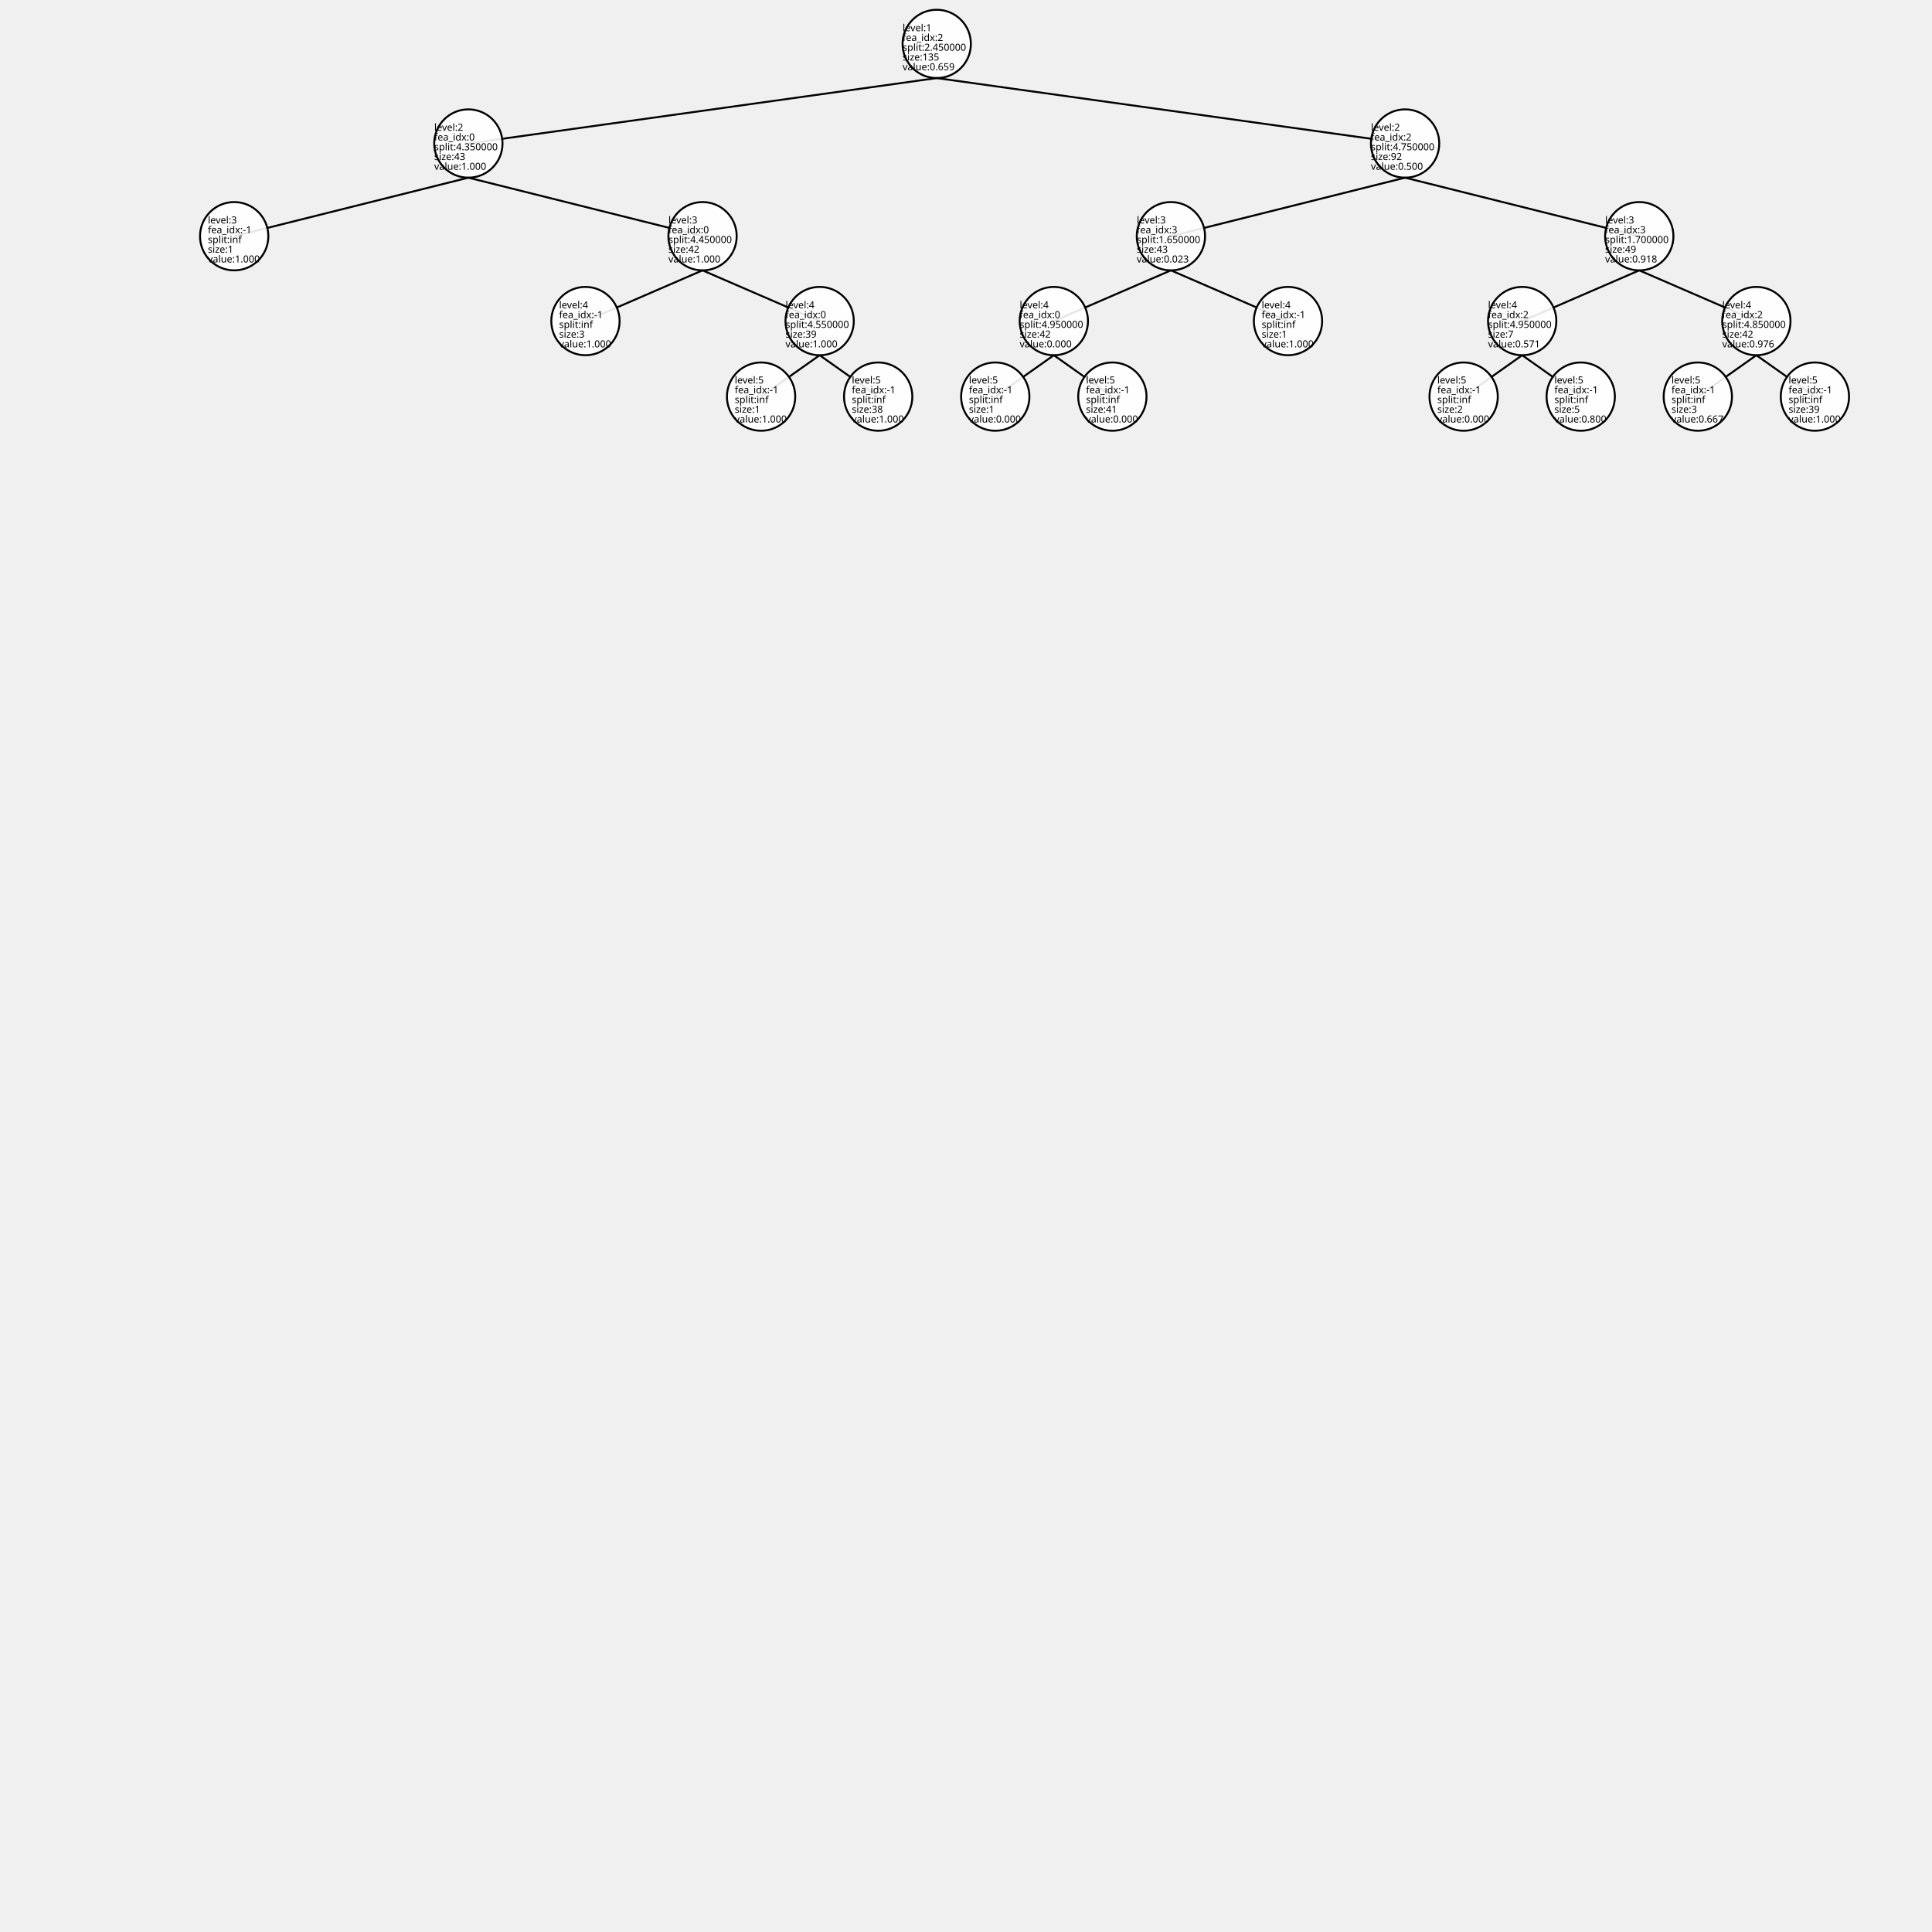
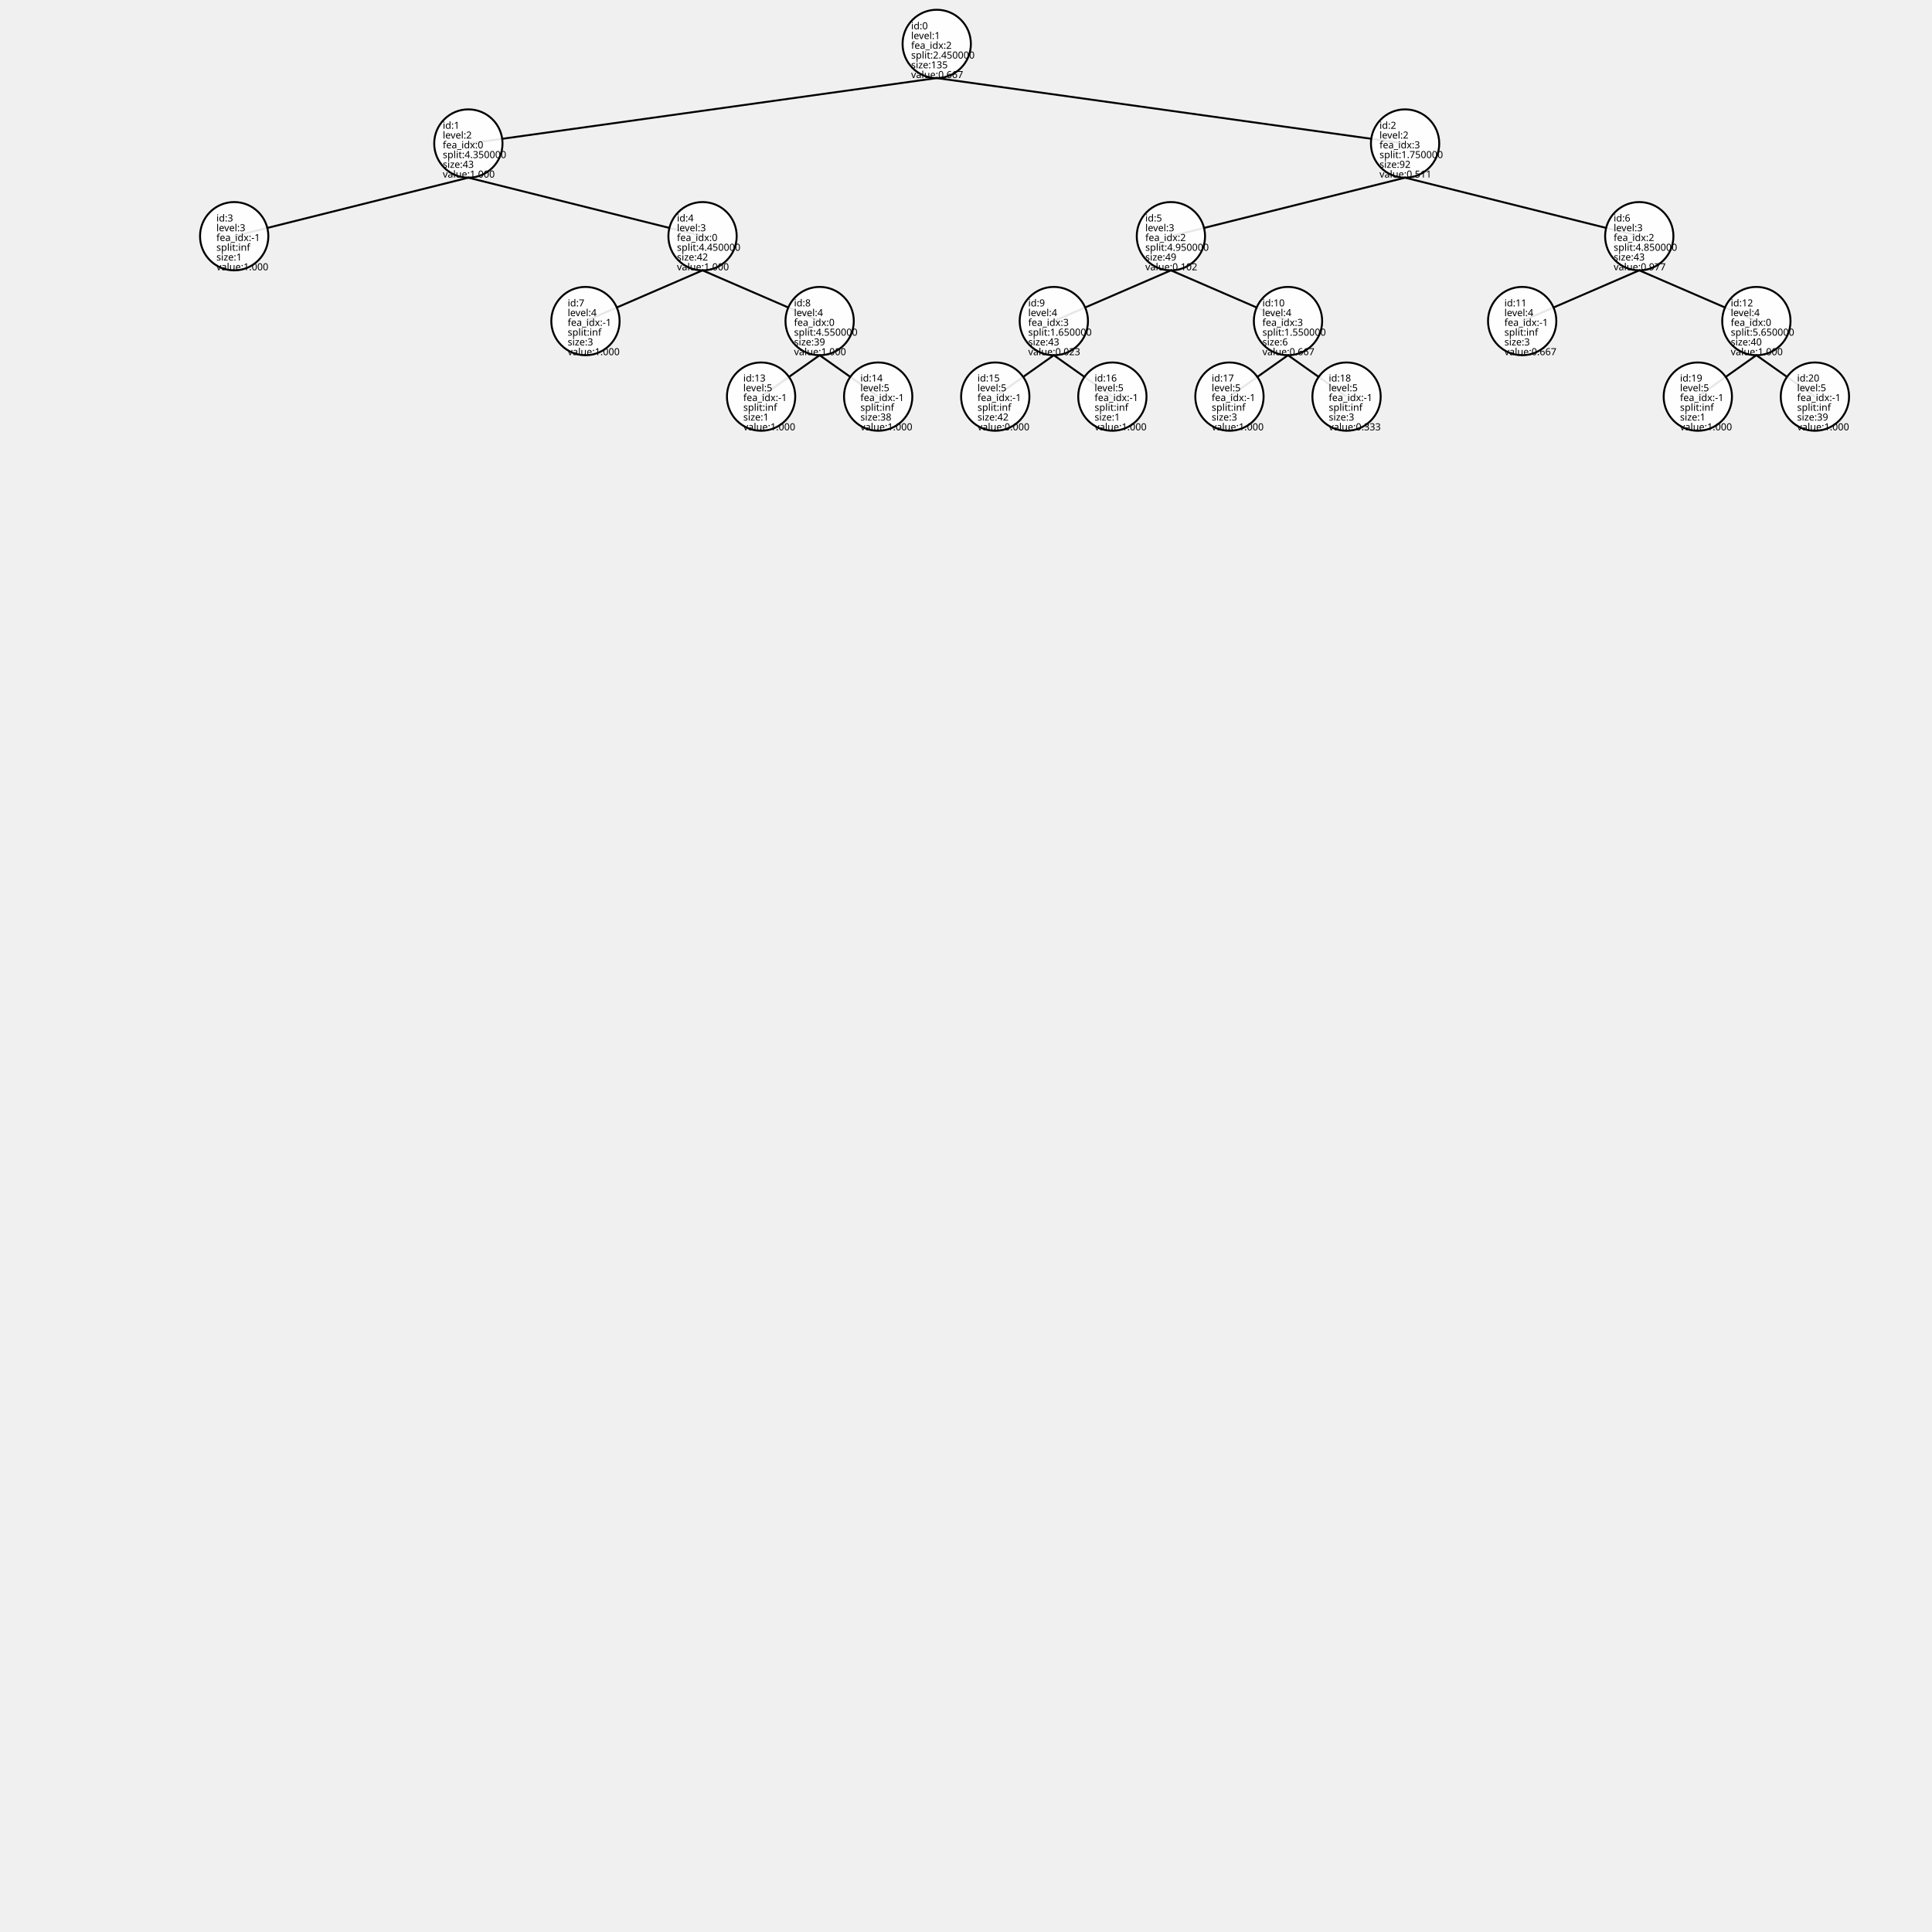
<svg xmlns="http://www.w3.org/2000/svg" width="1980" height="1980" version="1.1">
-   <circle style="stroke:black;stroke-width:2; fill:white; fill-opacity:0.9" stroke-opacity="1" fill-opacity="0.0" nodeinfo="level:1*fea_idx:2*split:2.45*size:135*value:0.659" cy="45" cx="960" r="35" class="info" />
-   <g id="testG">
-     <text font-size="10" nodeinfo="level:1*fea_idx:2*split:2.45*size:135*value:0.659" y="45" x="960" font-family="Verdana" class="target" fill="black">
-       <tspan x="925" lengthAdjust="spacing" y="32" textLenght="70"> level:1 </tspan>
-       <tspan x="925" lengthAdjust="spacing" textLenght="90" dy="10"> fea_idx:2 </tspan>
-       <tspan x="925" lengthAdjust="spacing" textLenght="140" dy="10"> split:2.450000 </tspan>
-       <tspan x="925" lengthAdjust="spacing" textLenght="80" dy="10"> size:135 </tspan>
-       <tspan x="925" lengthAdjust="spacing" textLenght="110" dy="10"> value:0.659 </tspan>
+   <circle style="stroke:black;stroke-width:2; fill:white; fill-opacity:0.9" stroke-opacity="1" fill-opacity="0.0" nodeinfo="id:0*level:1*fea_idx:2*split:2.45*size:135*value:0.667" cy="45" cx="960" r="35" class="info" />
+   <g id="testG">
+     <text font-size="10" nodeinfo="id:0*level:1*fea_idx:2*split:2.45*size:135*value:0.667" y="45" x="968.75" font-family="Verdana" class="target" fill="black">
+       <tspan x="933.75" lengthAdjust="spacing" y="30" textLenght="40"> id:0 </tspan>
+       <tspan x="933.75" lengthAdjust="spacing" textLenght="70" dy="10"> level:1 </tspan>
+       <tspan x="933.75" lengthAdjust="spacing" textLenght="90" dy="10"> fea_idx:2 </tspan>
+       <tspan x="933.75" lengthAdjust="spacing" textLenght="140" dy="10"> split:2.450000 </tspan>
+       <tspan x="933.75" lengthAdjust="spacing" textLenght="80" dy="10"> size:135 </tspan>
+       <tspan x="933.75" lengthAdjust="spacing" textLenght="110" dy="10"> value:0.667 </tspan>
    </text>
  </g>
  <line y1="80" x2="480" style="stroke:rgb(0,0,0);stroke-width:2" x1="960" y2="147.082" />
  <line y1="80" x2="1440" style="stroke:rgb(0,0,0);stroke-width:2" x1="960" y2="147.082" />
-   <circle style="stroke:black;stroke-width:2; fill:white; fill-opacity:0.9" stroke-opacity="1" fill-opacity="0.0" nodeinfo="level:2*fea_idx:0*split:4.35*size:43*value:1.000" cy="147.082" cx="480" r="35" class="info" />
-   <g id="testG">
-     <text font-size="10" nodeinfo="level:2*fea_idx:0*split:4.35*size:43*value:1.000" y="147.082" x="480" font-family="Verdana" class="target" fill="black">
-       <tspan x="445" lengthAdjust="spacing" y="134" textLenght="70"> level:2 </tspan>
-       <tspan x="445" lengthAdjust="spacing" textLenght="90" dy="10"> fea_idx:0 </tspan>
-       <tspan x="445" lengthAdjust="spacing" textLenght="140" dy="10"> split:4.350000 </tspan>
-       <tspan x="445" lengthAdjust="spacing" textLenght="70" dy="10"> size:43 </tspan>
-       <tspan x="445" lengthAdjust="spacing" textLenght="110" dy="10"> value:1.000 </tspan>
+   <circle style="stroke:black;stroke-width:2; fill:white; fill-opacity:0.9" stroke-opacity="1" fill-opacity="0.0" nodeinfo="id:1*level:2*fea_idx:0*split:4.35*size:43*value:1.000" cy="147.082" cx="480" r="35" class="info" />
+   <g id="testG">
+     <text font-size="10" nodeinfo="id:1*level:2*fea_idx:0*split:4.35*size:43*value:1.000" y="147.082" x="488.75" font-family="Verdana" class="target" fill="black">
+       <tspan x="453.75" lengthAdjust="spacing" y="132" textLenght="40"> id:1 </tspan>
+       <tspan x="453.75" lengthAdjust="spacing" textLenght="70" dy="10"> level:2 </tspan>
+       <tspan x="453.75" lengthAdjust="spacing" textLenght="90" dy="10"> fea_idx:0 </tspan>
+       <tspan x="453.75" lengthAdjust="spacing" textLenght="140" dy="10"> split:4.350000 </tspan>
+       <tspan x="453.75" lengthAdjust="spacing" textLenght="70" dy="10"> size:43 </tspan>
+       <tspan x="453.75" lengthAdjust="spacing" textLenght="110" dy="10"> value:1.000 </tspan>
    </text>
  </g>
  <line y1="182.082" x2="240" style="stroke:rgb(0,0,0);stroke-width:2" x1="480" y2="242.082" />
  <line y1="182.082" x2="720" style="stroke:rgb(0,0,0);stroke-width:2" x1="480" y2="242.082" />
-   <circle style="stroke:black;stroke-width:2; fill:white; fill-opacity:0.9" stroke-opacity="1" fill-opacity="0.0" nodeinfo="level:3*fea_idx:-1*split:inf*size:1*value:1.000" cy="242.082" cx="240" r="35" class="info" />
-   <g id="testG">
-     <text font-size="10" nodeinfo="level:3*fea_idx:-1*split:inf*size:1*value:1.000" y="242.082" x="240" font-family="Verdana" class="target" fill="black">
-       <tspan x="213" lengthAdjust="spacing" y="229" textLenght="70"> level:3 </tspan>
-       <tspan x="213" lengthAdjust="spacing" textLenght="100" dy="10"> fea_idx:-1 </tspan>
-       <tspan x="213" lengthAdjust="spacing" textLenght="90" dy="10"> split:inf </tspan>
-       <tspan x="213" lengthAdjust="spacing" textLenght="60" dy="10"> size:1 </tspan>
-       <tspan x="213" lengthAdjust="spacing" textLenght="110" dy="10"> value:1.000 </tspan>
-     </text>
-   </g>
-   <circle style="stroke:black;stroke-width:2; fill:white; fill-opacity:0.9" stroke-opacity="1" fill-opacity="0.0" nodeinfo="level:3*fea_idx:0*split:4.45*size:42*value:1.000" cy="242.082" cx="720" r="35" class="info" />
-   <g id="testG">
-     <text font-size="10" nodeinfo="level:3*fea_idx:0*split:4.45*size:42*value:1.000" y="242.082" x="720" font-family="Verdana" class="target" fill="black">
-       <tspan x="685" lengthAdjust="spacing" y="229" textLenght="70"> level:3 </tspan>
-       <tspan x="685" lengthAdjust="spacing" textLenght="90" dy="10"> fea_idx:0 </tspan>
-       <tspan x="685" lengthAdjust="spacing" textLenght="140" dy="10"> split:4.450000 </tspan>
-       <tspan x="685" lengthAdjust="spacing" textLenght="70" dy="10"> size:42 </tspan>
-       <tspan x="685" lengthAdjust="spacing" textLenght="110" dy="10"> value:1.000 </tspan>
+   <circle style="stroke:black;stroke-width:2; fill:white; fill-opacity:0.9" stroke-opacity="1" fill-opacity="0.0" nodeinfo="id:3*level:3*fea_idx:-1*split:inf*size:1*value:1.000" cy="242.082" cx="240" r="35" class="info" />
+   <g id="testG">
+     <text font-size="10" nodeinfo="id:3*level:3*fea_idx:-1*split:inf*size:1*value:1.000" y="242.082" x="248.75" font-family="Verdana" class="target" fill="black">
+       <tspan x="221.75" lengthAdjust="spacing" y="227" textLenght="40"> id:3 </tspan>
+       <tspan x="221.75" lengthAdjust="spacing" textLenght="70" dy="10"> level:3 </tspan>
+       <tspan x="221.75" lengthAdjust="spacing" textLenght="100" dy="10"> fea_idx:-1 </tspan>
+       <tspan x="221.75" lengthAdjust="spacing" textLenght="90" dy="10"> split:inf </tspan>
+       <tspan x="221.75" lengthAdjust="spacing" textLenght="60" dy="10"> size:1 </tspan>
+       <tspan x="221.75" lengthAdjust="spacing" textLenght="110" dy="10"> value:1.000 </tspan>
+     </text>
+   </g>
+   <circle style="stroke:black;stroke-width:2; fill:white; fill-opacity:0.9" stroke-opacity="1" fill-opacity="0.0" nodeinfo="id:4*level:3*fea_idx:0*split:4.45*size:42*value:1.000" cy="242.082" cx="720" r="35" class="info" />
+   <g id="testG">
+     <text font-size="10" nodeinfo="id:4*level:3*fea_idx:0*split:4.45*size:42*value:1.000" y="242.082" x="728.75" font-family="Verdana" class="target" fill="black">
+       <tspan x="693.75" lengthAdjust="spacing" y="227" textLenght="40"> id:4 </tspan>
+       <tspan x="693.75" lengthAdjust="spacing" textLenght="70" dy="10"> level:3 </tspan>
+       <tspan x="693.75" lengthAdjust="spacing" textLenght="90" dy="10"> fea_idx:0 </tspan>
+       <tspan x="693.75" lengthAdjust="spacing" textLenght="140" dy="10"> split:4.450000 </tspan>
+       <tspan x="693.75" lengthAdjust="spacing" textLenght="70" dy="10"> size:42 </tspan>
+       <tspan x="693.75" lengthAdjust="spacing" textLenght="110" dy="10"> value:1.000 </tspan>
    </text>
  </g>
  <line y1="277.082" x2="600" style="stroke:rgb(0,0,0);stroke-width:2" x1="720" y2="329.044" />
  <line y1="277.082" x2="840" style="stroke:rgb(0,0,0);stroke-width:2" x1="720" y2="329.044" />
-   <circle style="stroke:black;stroke-width:2; fill:white; fill-opacity:0.9" stroke-opacity="1" fill-opacity="0.0" nodeinfo="level:4*fea_idx:-1*split:inf*size:3*value:1.000" cy="329.044" cx="600" r="35" class="info" />
-   <g id="testG">
-     <text font-size="10" nodeinfo="level:4*fea_idx:-1*split:inf*size:3*value:1.000" y="329.044" x="600" font-family="Verdana" class="target" fill="black">
-       <tspan x="573" lengthAdjust="spacing" y="316" textLenght="70"> level:4 </tspan>
-       <tspan x="573" lengthAdjust="spacing" textLenght="100" dy="10"> fea_idx:-1 </tspan>
-       <tspan x="573" lengthAdjust="spacing" textLenght="90" dy="10"> split:inf </tspan>
-       <tspan x="573" lengthAdjust="spacing" textLenght="60" dy="10"> size:3 </tspan>
-       <tspan x="573" lengthAdjust="spacing" textLenght="110" dy="10"> value:1.000 </tspan>
-     </text>
-   </g>
-   <circle style="stroke:black;stroke-width:2; fill:white; fill-opacity:0.9" stroke-opacity="1" fill-opacity="0.0" nodeinfo="level:4*fea_idx:0*split:4.55*size:39*value:1.000" cy="329.044" cx="840" r="35" class="info" />
-   <g id="testG">
-     <text font-size="10" nodeinfo="level:4*fea_idx:0*split:4.55*size:39*value:1.000" y="329.044" x="840" font-family="Verdana" class="target" fill="black">
-       <tspan x="805" lengthAdjust="spacing" y="316" textLenght="70"> level:4 </tspan>
-       <tspan x="805" lengthAdjust="spacing" textLenght="90" dy="10"> fea_idx:0 </tspan>
-       <tspan x="805" lengthAdjust="spacing" textLenght="140" dy="10"> split:4.550000 </tspan>
-       <tspan x="805" lengthAdjust="spacing" textLenght="70" dy="10"> size:39 </tspan>
-       <tspan x="805" lengthAdjust="spacing" textLenght="110" dy="10"> value:1.000 </tspan>
+   <circle style="stroke:black;stroke-width:2; fill:white; fill-opacity:0.9" stroke-opacity="1" fill-opacity="0.0" nodeinfo="id:7*level:4*fea_idx:-1*split:inf*size:3*value:1.000" cy="329.044" cx="600" r="35" class="info" />
+   <g id="testG">
+     <text font-size="10" nodeinfo="id:7*level:4*fea_idx:-1*split:inf*size:3*value:1.000" y="329.044" x="608.75" font-family="Verdana" class="target" fill="black">
+       <tspan x="581.75" lengthAdjust="spacing" y="314" textLenght="40"> id:7 </tspan>
+       <tspan x="581.75" lengthAdjust="spacing" textLenght="70" dy="10"> level:4 </tspan>
+       <tspan x="581.75" lengthAdjust="spacing" textLenght="100" dy="10"> fea_idx:-1 </tspan>
+       <tspan x="581.75" lengthAdjust="spacing" textLenght="90" dy="10"> split:inf </tspan>
+       <tspan x="581.75" lengthAdjust="spacing" textLenght="60" dy="10"> size:3 </tspan>
+       <tspan x="581.75" lengthAdjust="spacing" textLenght="110" dy="10"> value:1.000 </tspan>
+     </text>
+   </g>
+   <circle style="stroke:black;stroke-width:2; fill:white; fill-opacity:0.9" stroke-opacity="1" fill-opacity="0.0" nodeinfo="id:8*level:4*fea_idx:0*split:4.55*size:39*value:1.000" cy="329.044" cx="840" r="35" class="info" />
+   <g id="testG">
+     <text font-size="10" nodeinfo="id:8*level:4*fea_idx:0*split:4.55*size:39*value:1.000" y="329.044" x="848.75" font-family="Verdana" class="target" fill="black">
+       <tspan x="813.75" lengthAdjust="spacing" y="314" textLenght="40"> id:8 </tspan>
+       <tspan x="813.75" lengthAdjust="spacing" textLenght="70" dy="10"> level:4 </tspan>
+       <tspan x="813.75" lengthAdjust="spacing" textLenght="90" dy="10"> fea_idx:0 </tspan>
+       <tspan x="813.75" lengthAdjust="spacing" textLenght="140" dy="10"> split:4.550000 </tspan>
+       <tspan x="813.75" lengthAdjust="spacing" textLenght="70" dy="10"> size:39 </tspan>
+       <tspan x="813.75" lengthAdjust="spacing" textLenght="110" dy="10"> value:1.000 </tspan>
    </text>
  </g>
  <line y1="364.044" x2="780" style="stroke:rgb(0,0,0);stroke-width:2" x1="840" y2="406.47" />
  <line y1="364.044" x2="900" style="stroke:rgb(0,0,0);stroke-width:2" x1="840" y2="406.47" />
-   <circle style="stroke:black;stroke-width:2; fill:white; fill-opacity:0.9" stroke-opacity="1" fill-opacity="0.0" nodeinfo="level:5*fea_idx:-1*split:inf*size:1*value:1.000" cy="406.47" cx="780" r="35" class="info" />
-   <g id="testG">
-     <text font-size="10" nodeinfo="level:5*fea_idx:-1*split:inf*size:1*value:1.000" y="406.47" x="780" font-family="Verdana" class="target" fill="black">
-       <tspan x="753" lengthAdjust="spacing" y="393" textLenght="70"> level:5 </tspan>
-       <tspan x="753" lengthAdjust="spacing" textLenght="100" dy="10"> fea_idx:-1 </tspan>
-       <tspan x="753" lengthAdjust="spacing" textLenght="90" dy="10"> split:inf </tspan>
-       <tspan x="753" lengthAdjust="spacing" textLenght="60" dy="10"> size:1 </tspan>
-       <tspan x="753" lengthAdjust="spacing" textLenght="110" dy="10"> value:1.000 </tspan>
-     </text>
-   </g>
-   <circle style="stroke:black;stroke-width:2; fill:white; fill-opacity:0.9" stroke-opacity="1" fill-opacity="0.0" nodeinfo="level:5*fea_idx:-1*split:inf*size:38*value:1.000" cy="406.47" cx="900" r="35" class="info" />
-   <g id="testG">
-     <text font-size="10" nodeinfo="level:5*fea_idx:-1*split:inf*size:38*value:1.000" y="406.47" x="900" font-family="Verdana" class="target" fill="black">
-       <tspan x="873" lengthAdjust="spacing" y="393" textLenght="70"> level:5 </tspan>
-       <tspan x="873" lengthAdjust="spacing" textLenght="100" dy="10"> fea_idx:-1 </tspan>
-       <tspan x="873" lengthAdjust="spacing" textLenght="90" dy="10"> split:inf </tspan>
-       <tspan x="873" lengthAdjust="spacing" textLenght="70" dy="10"> size:38 </tspan>
-       <tspan x="873" lengthAdjust="spacing" textLenght="110" dy="10"> value:1.000 </tspan>
-     </text>
-   </g>
-   <circle style="stroke:black;stroke-width:2; fill:white; fill-opacity:0.9" stroke-opacity="1" fill-opacity="0.0" nodeinfo="level:2*fea_idx:2*split:4.75*size:92*value:0.500" cy="147.082" cx="1440" r="35" class="info" />
-   <g id="testG">
-     <text font-size="10" nodeinfo="level:2*fea_idx:2*split:4.75*size:92*value:0.500" y="147.082" x="1440" font-family="Verdana" class="target" fill="black">
-       <tspan x="1405" lengthAdjust="spacing" y="134" textLenght="70"> level:2 </tspan>
-       <tspan x="1405" lengthAdjust="spacing" textLenght="90" dy="10"> fea_idx:2 </tspan>
-       <tspan x="1405" lengthAdjust="spacing" textLenght="140" dy="10"> split:4.750000 </tspan>
-       <tspan x="1405" lengthAdjust="spacing" textLenght="70" dy="10"> size:92 </tspan>
-       <tspan x="1405" lengthAdjust="spacing" textLenght="110" dy="10"> value:0.500 </tspan>
+   <circle style="stroke:black;stroke-width:2; fill:white; fill-opacity:0.9" stroke-opacity="1" fill-opacity="0.0" nodeinfo="id:13*level:5*fea_idx:-1*split:inf*size:1*value:1.000" cy="406.47" cx="780" r="35" class="info" />
+   <g id="testG">
+     <text font-size="10" nodeinfo="id:13*level:5*fea_idx:-1*split:inf*size:1*value:1.000" y="406.47" x="788.75" font-family="Verdana" class="target" fill="black">
+       <tspan x="761.75" lengthAdjust="spacing" y="391" textLenght="50"> id:13 </tspan>
+       <tspan x="761.75" lengthAdjust="spacing" textLenght="70" dy="10"> level:5 </tspan>
+       <tspan x="761.75" lengthAdjust="spacing" textLenght="100" dy="10"> fea_idx:-1 </tspan>
+       <tspan x="761.75" lengthAdjust="spacing" textLenght="90" dy="10"> split:inf </tspan>
+       <tspan x="761.75" lengthAdjust="spacing" textLenght="60" dy="10"> size:1 </tspan>
+       <tspan x="761.75" lengthAdjust="spacing" textLenght="110" dy="10"> value:1.000 </tspan>
+     </text>
+   </g>
+   <circle style="stroke:black;stroke-width:2; fill:white; fill-opacity:0.9" stroke-opacity="1" fill-opacity="0.0" nodeinfo="id:14*level:5*fea_idx:-1*split:inf*size:38*value:1.000" cy="406.47" cx="900" r="35" class="info" />
+   <g id="testG">
+     <text font-size="10" nodeinfo="id:14*level:5*fea_idx:-1*split:inf*size:38*value:1.000" y="406.47" x="908.75" font-family="Verdana" class="target" fill="black">
+       <tspan x="881.75" lengthAdjust="spacing" y="391" textLenght="50"> id:14 </tspan>
+       <tspan x="881.75" lengthAdjust="spacing" textLenght="70" dy="10"> level:5 </tspan>
+       <tspan x="881.75" lengthAdjust="spacing" textLenght="100" dy="10"> fea_idx:-1 </tspan>
+       <tspan x="881.75" lengthAdjust="spacing" textLenght="90" dy="10"> split:inf </tspan>
+       <tspan x="881.75" lengthAdjust="spacing" textLenght="70" dy="10"> size:38 </tspan>
+       <tspan x="881.75" lengthAdjust="spacing" textLenght="110" dy="10"> value:1.000 </tspan>
+     </text>
+   </g>
+   <circle style="stroke:black;stroke-width:2; fill:white; fill-opacity:0.9" stroke-opacity="1" fill-opacity="0.0" nodeinfo="id:2*level:2*fea_idx:3*split:1.75*size:92*value:0.511" cy="147.082" cx="1440" r="35" class="info" />
+   <g id="testG">
+     <text font-size="10" nodeinfo="id:2*level:2*fea_idx:3*split:1.75*size:92*value:0.511" y="147.082" x="1448.75" font-family="Verdana" class="target" fill="black">
+       <tspan x="1413.75" lengthAdjust="spacing" y="132" textLenght="40"> id:2 </tspan>
+       <tspan x="1413.75" lengthAdjust="spacing" textLenght="70" dy="10"> level:2 </tspan>
+       <tspan x="1413.75" lengthAdjust="spacing" textLenght="90" dy="10"> fea_idx:3 </tspan>
+       <tspan x="1413.75" lengthAdjust="spacing" textLenght="140" dy="10"> split:1.750000 </tspan>
+       <tspan x="1413.75" lengthAdjust="spacing" textLenght="70" dy="10"> size:92 </tspan>
+       <tspan x="1413.75" lengthAdjust="spacing" textLenght="110" dy="10"> value:0.511 </tspan>
    </text>
  </g>
  <line y1="182.082" x2="1200" style="stroke:rgb(0,0,0);stroke-width:2" x1="1440" y2="242.082" />
  <line y1="182.082" x2="1680" style="stroke:rgb(0,0,0);stroke-width:2" x1="1440" y2="242.082" />
-   <circle style="stroke:black;stroke-width:2; fill:white; fill-opacity:0.9" stroke-opacity="1" fill-opacity="0.0" nodeinfo="level:3*fea_idx:3*split:1.65*size:43*value:0.023" cy="242.082" cx="1200" r="35" class="info" />
-   <g id="testG">
-     <text font-size="10" nodeinfo="level:3*fea_idx:3*split:1.65*size:43*value:0.023" y="242.082" x="1200" font-family="Verdana" class="target" fill="black">
-       <tspan x="1165" lengthAdjust="spacing" y="229" textLenght="70"> level:3 </tspan>
-       <tspan x="1165" lengthAdjust="spacing" textLenght="90" dy="10"> fea_idx:3 </tspan>
-       <tspan x="1165" lengthAdjust="spacing" textLenght="140" dy="10"> split:1.650000 </tspan>
-       <tspan x="1165" lengthAdjust="spacing" textLenght="70" dy="10"> size:43 </tspan>
-       <tspan x="1165" lengthAdjust="spacing" textLenght="110" dy="10"> value:0.023 </tspan>
+   <circle style="stroke:black;stroke-width:2; fill:white; fill-opacity:0.9" stroke-opacity="1" fill-opacity="0.0" nodeinfo="id:5*level:3*fea_idx:2*split:4.95*size:49*value:0.102" cy="242.082" cx="1200" r="35" class="info" />
+   <g id="testG">
+     <text font-size="10" nodeinfo="id:5*level:3*fea_idx:2*split:4.95*size:49*value:0.102" y="242.082" x="1208.75" font-family="Verdana" class="target" fill="black">
+       <tspan x="1173.75" lengthAdjust="spacing" y="227" textLenght="40"> id:5 </tspan>
+       <tspan x="1173.75" lengthAdjust="spacing" textLenght="70" dy="10"> level:3 </tspan>
+       <tspan x="1173.75" lengthAdjust="spacing" textLenght="90" dy="10"> fea_idx:2 </tspan>
+       <tspan x="1173.75" lengthAdjust="spacing" textLenght="140" dy="10"> split:4.950000 </tspan>
+       <tspan x="1173.75" lengthAdjust="spacing" textLenght="70" dy="10"> size:49 </tspan>
+       <tspan x="1173.75" lengthAdjust="spacing" textLenght="110" dy="10"> value:0.102 </tspan>
    </text>
  </g>
  <line y1="277.082" x2="1080" style="stroke:rgb(0,0,0);stroke-width:2" x1="1200" y2="329.044" />
  <line y1="277.082" x2="1320" style="stroke:rgb(0,0,0);stroke-width:2" x1="1200" y2="329.044" />
-   <circle style="stroke:black;stroke-width:2; fill:white; fill-opacity:0.9" stroke-opacity="1" fill-opacity="0.0" nodeinfo="level:4*fea_idx:0*split:4.95*size:42*value:0.000" cy="329.044" cx="1080" r="35" class="info" />
-   <g id="testG">
-     <text font-size="10" nodeinfo="level:4*fea_idx:0*split:4.95*size:42*value:0.000" y="329.044" x="1080" font-family="Verdana" class="target" fill="black">
-       <tspan x="1045" lengthAdjust="spacing" y="316" textLenght="70"> level:4 </tspan>
-       <tspan x="1045" lengthAdjust="spacing" textLenght="90" dy="10"> fea_idx:0 </tspan>
-       <tspan x="1045" lengthAdjust="spacing" textLenght="140" dy="10"> split:4.950000 </tspan>
-       <tspan x="1045" lengthAdjust="spacing" textLenght="70" dy="10"> size:42 </tspan>
-       <tspan x="1045" lengthAdjust="spacing" textLenght="110" dy="10"> value:0.000 </tspan>
+   <circle style="stroke:black;stroke-width:2; fill:white; fill-opacity:0.9" stroke-opacity="1" fill-opacity="0.0" nodeinfo="id:9*level:4*fea_idx:3*split:1.65*size:43*value:0.023" cy="329.044" cx="1080" r="35" class="info" />
+   <g id="testG">
+     <text font-size="10" nodeinfo="id:9*level:4*fea_idx:3*split:1.65*size:43*value:0.023" y="329.044" x="1088.75" font-family="Verdana" class="target" fill="black">
+       <tspan x="1053.75" lengthAdjust="spacing" y="314" textLenght="40"> id:9 </tspan>
+       <tspan x="1053.75" lengthAdjust="spacing" textLenght="70" dy="10"> level:4 </tspan>
+       <tspan x="1053.75" lengthAdjust="spacing" textLenght="90" dy="10"> fea_idx:3 </tspan>
+       <tspan x="1053.75" lengthAdjust="spacing" textLenght="140" dy="10"> split:1.650000 </tspan>
+       <tspan x="1053.75" lengthAdjust="spacing" textLenght="70" dy="10"> size:43 </tspan>
+       <tspan x="1053.75" lengthAdjust="spacing" textLenght="110" dy="10"> value:0.023 </tspan>
    </text>
  </g>
  <line y1="364.044" x2="1020" style="stroke:rgb(0,0,0);stroke-width:2" x1="1080" y2="406.47" />
  <line y1="364.044" x2="1140" style="stroke:rgb(0,0,0);stroke-width:2" x1="1080" y2="406.47" />
-   <circle style="stroke:black;stroke-width:2; fill:white; fill-opacity:0.9" stroke-opacity="1" fill-opacity="0.0" nodeinfo="level:5*fea_idx:-1*split:inf*size:1*value:0.000" cy="406.47" cx="1020" r="35" class="info" />
-   <g id="testG">
-     <text font-size="10" nodeinfo="level:5*fea_idx:-1*split:inf*size:1*value:0.000" y="406.47" x="1020" font-family="Verdana" class="target" fill="black">
-       <tspan x="993" lengthAdjust="spacing" y="393" textLenght="70"> level:5 </tspan>
-       <tspan x="993" lengthAdjust="spacing" textLenght="100" dy="10"> fea_idx:-1 </tspan>
-       <tspan x="993" lengthAdjust="spacing" textLenght="90" dy="10"> split:inf </tspan>
-       <tspan x="993" lengthAdjust="spacing" textLenght="60" dy="10"> size:1 </tspan>
-       <tspan x="993" lengthAdjust="spacing" textLenght="110" dy="10"> value:0.000 </tspan>
-     </text>
-   </g>
-   <circle style="stroke:black;stroke-width:2; fill:white; fill-opacity:0.9" stroke-opacity="1" fill-opacity="0.0" nodeinfo="level:5*fea_idx:-1*split:inf*size:41*value:0.000" cy="406.47" cx="1140" r="35" class="info" />
-   <g id="testG">
-     <text font-size="10" nodeinfo="level:5*fea_idx:-1*split:inf*size:41*value:0.000" y="406.47" x="1140" font-family="Verdana" class="target" fill="black">
-       <tspan x="1113" lengthAdjust="spacing" y="393" textLenght="70"> level:5 </tspan>
-       <tspan x="1113" lengthAdjust="spacing" textLenght="100" dy="10"> fea_idx:-1 </tspan>
-       <tspan x="1113" lengthAdjust="spacing" textLenght="90" dy="10"> split:inf </tspan>
-       <tspan x="1113" lengthAdjust="spacing" textLenght="70" dy="10"> size:41 </tspan>
-       <tspan x="1113" lengthAdjust="spacing" textLenght="110" dy="10"> value:0.000 </tspan>
-     </text>
-   </g>
-   <circle style="stroke:black;stroke-width:2; fill:white; fill-opacity:0.9" stroke-opacity="1" fill-opacity="0.0" nodeinfo="level:4*fea_idx:-1*split:inf*size:1*value:1.000" cy="329.044" cx="1320" r="35" class="info" />
-   <g id="testG">
-     <text font-size="10" nodeinfo="level:4*fea_idx:-1*split:inf*size:1*value:1.000" y="329.044" x="1320" font-family="Verdana" class="target" fill="black">
-       <tspan x="1293" lengthAdjust="spacing" y="316" textLenght="70"> level:4 </tspan>
-       <tspan x="1293" lengthAdjust="spacing" textLenght="100" dy="10"> fea_idx:-1 </tspan>
-       <tspan x="1293" lengthAdjust="spacing" textLenght="90" dy="10"> split:inf </tspan>
-       <tspan x="1293" lengthAdjust="spacing" textLenght="60" dy="10"> size:1 </tspan>
-       <tspan x="1293" lengthAdjust="spacing" textLenght="110" dy="10"> value:1.000 </tspan>
-     </text>
-   </g>
-   <circle style="stroke:black;stroke-width:2; fill:white; fill-opacity:0.9" stroke-opacity="1" fill-opacity="0.0" nodeinfo="level:3*fea_idx:3*split:1.7*size:49*value:0.918" cy="242.082" cx="1680" r="35" class="info" />
-   <g id="testG">
-     <text font-size="10" nodeinfo="level:3*fea_idx:3*split:1.7*size:49*value:0.918" y="242.082" x="1680" font-family="Verdana" class="target" fill="black">
-       <tspan x="1645" lengthAdjust="spacing" y="229" textLenght="70"> level:3 </tspan>
-       <tspan x="1645" lengthAdjust="spacing" textLenght="90" dy="10"> fea_idx:3 </tspan>
-       <tspan x="1645" lengthAdjust="spacing" textLenght="140" dy="10"> split:1.700000 </tspan>
-       <tspan x="1645" lengthAdjust="spacing" textLenght="70" dy="10"> size:49 </tspan>
-       <tspan x="1645" lengthAdjust="spacing" textLenght="110" dy="10"> value:0.918 </tspan>
+   <circle style="stroke:black;stroke-width:2; fill:white; fill-opacity:0.9" stroke-opacity="1" fill-opacity="0.0" nodeinfo="id:15*level:5*fea_idx:-1*split:inf*size:42*value:0.000" cy="406.47" cx="1020" r="35" class="info" />
+   <g id="testG">
+     <text font-size="10" nodeinfo="id:15*level:5*fea_idx:-1*split:inf*size:42*value:0.000" y="406.47" x="1028.75" font-family="Verdana" class="target" fill="black">
+       <tspan x="1001.75" lengthAdjust="spacing" y="391" textLenght="50"> id:15 </tspan>
+       <tspan x="1001.75" lengthAdjust="spacing" textLenght="70" dy="10"> level:5 </tspan>
+       <tspan x="1001.75" lengthAdjust="spacing" textLenght="100" dy="10"> fea_idx:-1 </tspan>
+       <tspan x="1001.75" lengthAdjust="spacing" textLenght="90" dy="10"> split:inf </tspan>
+       <tspan x="1001.75" lengthAdjust="spacing" textLenght="70" dy="10"> size:42 </tspan>
+       <tspan x="1001.75" lengthAdjust="spacing" textLenght="110" dy="10"> value:0.000 </tspan>
+     </text>
+   </g>
+   <circle style="stroke:black;stroke-width:2; fill:white; fill-opacity:0.9" stroke-opacity="1" fill-opacity="0.0" nodeinfo="id:16*level:5*fea_idx:-1*split:inf*size:1*value:1.000" cy="406.47" cx="1140" r="35" class="info" />
+   <g id="testG">
+     <text font-size="10" nodeinfo="id:16*level:5*fea_idx:-1*split:inf*size:1*value:1.000" y="406.47" x="1148.75" font-family="Verdana" class="target" fill="black">
+       <tspan x="1121.75" lengthAdjust="spacing" y="391" textLenght="50"> id:16 </tspan>
+       <tspan x="1121.75" lengthAdjust="spacing" textLenght="70" dy="10"> level:5 </tspan>
+       <tspan x="1121.75" lengthAdjust="spacing" textLenght="100" dy="10"> fea_idx:-1 </tspan>
+       <tspan x="1121.75" lengthAdjust="spacing" textLenght="90" dy="10"> split:inf </tspan>
+       <tspan x="1121.75" lengthAdjust="spacing" textLenght="60" dy="10"> size:1 </tspan>
+       <tspan x="1121.75" lengthAdjust="spacing" textLenght="110" dy="10"> value:1.000 </tspan>
+     </text>
+   </g>
+   <circle style="stroke:black;stroke-width:2; fill:white; fill-opacity:0.9" stroke-opacity="1" fill-opacity="0.0" nodeinfo="id:10*level:4*fea_idx:3*split:1.55*size:6*value:0.667" cy="329.044" cx="1320" r="35" class="info" />
+   <g id="testG">
+     <text font-size="10" nodeinfo="id:10*level:4*fea_idx:3*split:1.55*size:6*value:0.667" y="329.044" x="1328.75" font-family="Verdana" class="target" fill="black">
+       <tspan x="1293.75" lengthAdjust="spacing" y="314" textLenght="50"> id:10 </tspan>
+       <tspan x="1293.75" lengthAdjust="spacing" textLenght="70" dy="10"> level:4 </tspan>
+       <tspan x="1293.75" lengthAdjust="spacing" textLenght="90" dy="10"> fea_idx:3 </tspan>
+       <tspan x="1293.75" lengthAdjust="spacing" textLenght="140" dy="10"> split:1.550000 </tspan>
+       <tspan x="1293.75" lengthAdjust="spacing" textLenght="60" dy="10"> size:6 </tspan>
+       <tspan x="1293.75" lengthAdjust="spacing" textLenght="110" dy="10"> value:0.667 </tspan>
+     </text>
+   </g>
+   <line y1="364.044" x2="1260" style="stroke:rgb(0,0,0);stroke-width:2" x1="1320" y2="406.47" />
+   <line y1="364.044" x2="1380" style="stroke:rgb(0,0,0);stroke-width:2" x1="1320" y2="406.47" />
+   <circle style="stroke:black;stroke-width:2; fill:white; fill-opacity:0.9" stroke-opacity="1" fill-opacity="0.0" nodeinfo="id:17*level:5*fea_idx:-1*split:inf*size:3*value:1.000" cy="406.47" cx="1260" r="35" class="info" />
+   <g id="testG">
+     <text font-size="10" nodeinfo="id:17*level:5*fea_idx:-1*split:inf*size:3*value:1.000" y="406.47" x="1268.75" font-family="Verdana" class="target" fill="black">
+       <tspan x="1241.75" lengthAdjust="spacing" y="391" textLenght="50"> id:17 </tspan>
+       <tspan x="1241.75" lengthAdjust="spacing" textLenght="70" dy="10"> level:5 </tspan>
+       <tspan x="1241.75" lengthAdjust="spacing" textLenght="100" dy="10"> fea_idx:-1 </tspan>
+       <tspan x="1241.75" lengthAdjust="spacing" textLenght="90" dy="10"> split:inf </tspan>
+       <tspan x="1241.75" lengthAdjust="spacing" textLenght="60" dy="10"> size:3 </tspan>
+       <tspan x="1241.75" lengthAdjust="spacing" textLenght="110" dy="10"> value:1.000 </tspan>
+     </text>
+   </g>
+   <circle style="stroke:black;stroke-width:2; fill:white; fill-opacity:0.9" stroke-opacity="1" fill-opacity="0.0" nodeinfo="id:18*level:5*fea_idx:-1*split:inf*size:3*value:0.333" cy="406.47" cx="1380" r="35" class="info" />
+   <g id="testG">
+     <text font-size="10" nodeinfo="id:18*level:5*fea_idx:-1*split:inf*size:3*value:0.333" y="406.47" x="1388.75" font-family="Verdana" class="target" fill="black">
+       <tspan x="1361.75" lengthAdjust="spacing" y="391" textLenght="50"> id:18 </tspan>
+       <tspan x="1361.75" lengthAdjust="spacing" textLenght="70" dy="10"> level:5 </tspan>
+       <tspan x="1361.75" lengthAdjust="spacing" textLenght="100" dy="10"> fea_idx:-1 </tspan>
+       <tspan x="1361.75" lengthAdjust="spacing" textLenght="90" dy="10"> split:inf </tspan>
+       <tspan x="1361.75" lengthAdjust="spacing" textLenght="60" dy="10"> size:3 </tspan>
+       <tspan x="1361.75" lengthAdjust="spacing" textLenght="110" dy="10"> value:0.333 </tspan>
+     </text>
+   </g>
+   <circle style="stroke:black;stroke-width:2; fill:white; fill-opacity:0.9" stroke-opacity="1" fill-opacity="0.0" nodeinfo="id:6*level:3*fea_idx:2*split:4.85*size:43*value:0.977" cy="242.082" cx="1680" r="35" class="info" />
+   <g id="testG">
+     <text font-size="10" nodeinfo="id:6*level:3*fea_idx:2*split:4.85*size:43*value:0.977" y="242.082" x="1688.75" font-family="Verdana" class="target" fill="black">
+       <tspan x="1653.75" lengthAdjust="spacing" y="227" textLenght="40"> id:6 </tspan>
+       <tspan x="1653.75" lengthAdjust="spacing" textLenght="70" dy="10"> level:3 </tspan>
+       <tspan x="1653.75" lengthAdjust="spacing" textLenght="90" dy="10"> fea_idx:2 </tspan>
+       <tspan x="1653.75" lengthAdjust="spacing" textLenght="140" dy="10"> split:4.850000 </tspan>
+       <tspan x="1653.75" lengthAdjust="spacing" textLenght="70" dy="10"> size:43 </tspan>
+       <tspan x="1653.75" lengthAdjust="spacing" textLenght="110" dy="10"> value:0.977 </tspan>
    </text>
  </g>
  <line y1="277.082" x2="1560" style="stroke:rgb(0,0,0);stroke-width:2" x1="1680" y2="329.044" />
  <line y1="277.082" x2="1800" style="stroke:rgb(0,0,0);stroke-width:2" x1="1680" y2="329.044" />
-   <circle style="stroke:black;stroke-width:2; fill:white; fill-opacity:0.9" stroke-opacity="1" fill-opacity="0.0" nodeinfo="level:4*fea_idx:2*split:4.95*size:7*value:0.571" cy="329.044" cx="1560" r="35" class="info" />
-   <g id="testG">
-     <text font-size="10" nodeinfo="level:4*fea_idx:2*split:4.95*size:7*value:0.571" y="329.044" x="1560" font-family="Verdana" class="target" fill="black">
-       <tspan x="1525" lengthAdjust="spacing" y="316" textLenght="70"> level:4 </tspan>
-       <tspan x="1525" lengthAdjust="spacing" textLenght="90" dy="10"> fea_idx:2 </tspan>
-       <tspan x="1525" lengthAdjust="spacing" textLenght="140" dy="10"> split:4.950000 </tspan>
-       <tspan x="1525" lengthAdjust="spacing" textLenght="60" dy="10"> size:7 </tspan>
-       <tspan x="1525" lengthAdjust="spacing" textLenght="110" dy="10"> value:0.571 </tspan>
-     </text>
-   </g>
-   <line y1="364.044" x2="1500" style="stroke:rgb(0,0,0);stroke-width:2" x1="1560" y2="406.47" />
-   <line y1="364.044" x2="1620" style="stroke:rgb(0,0,0);stroke-width:2" x1="1560" y2="406.47" />
-   <circle style="stroke:black;stroke-width:2; fill:white; fill-opacity:0.9" stroke-opacity="1" fill-opacity="0.0" nodeinfo="level:5*fea_idx:-1*split:inf*size:2*value:0.000" cy="406.47" cx="1500" r="35" class="info" />
-   <g id="testG">
-     <text font-size="10" nodeinfo="level:5*fea_idx:-1*split:inf*size:2*value:0.000" y="406.47" x="1500" font-family="Verdana" class="target" fill="black">
-       <tspan x="1473" lengthAdjust="spacing" y="393" textLenght="70"> level:5 </tspan>
-       <tspan x="1473" lengthAdjust="spacing" textLenght="100" dy="10"> fea_idx:-1 </tspan>
-       <tspan x="1473" lengthAdjust="spacing" textLenght="90" dy="10"> split:inf </tspan>
-       <tspan x="1473" lengthAdjust="spacing" textLenght="60" dy="10"> size:2 </tspan>
-       <tspan x="1473" lengthAdjust="spacing" textLenght="110" dy="10"> value:0.000 </tspan>
-     </text>
-   </g>
-   <circle style="stroke:black;stroke-width:2; fill:white; fill-opacity:0.9" stroke-opacity="1" fill-opacity="0.0" nodeinfo="level:5*fea_idx:-1*split:inf*size:5*value:0.800" cy="406.47" cx="1620" r="35" class="info" />
-   <g id="testG">
-     <text font-size="10" nodeinfo="level:5*fea_idx:-1*split:inf*size:5*value:0.800" y="406.47" x="1620" font-family="Verdana" class="target" fill="black">
-       <tspan x="1593" lengthAdjust="spacing" y="393" textLenght="70"> level:5 </tspan>
-       <tspan x="1593" lengthAdjust="spacing" textLenght="100" dy="10"> fea_idx:-1 </tspan>
-       <tspan x="1593" lengthAdjust="spacing" textLenght="90" dy="10"> split:inf </tspan>
-       <tspan x="1593" lengthAdjust="spacing" textLenght="60" dy="10"> size:5 </tspan>
-       <tspan x="1593" lengthAdjust="spacing" textLenght="110" dy="10"> value:0.800 </tspan>
-     </text>
-   </g>
-   <circle style="stroke:black;stroke-width:2; fill:white; fill-opacity:0.9" stroke-opacity="1" fill-opacity="0.0" nodeinfo="level:4*fea_idx:2*split:4.85*size:42*value:0.976" cy="329.044" cx="1800" r="35" class="info" />
-   <g id="testG">
-     <text font-size="10" nodeinfo="level:4*fea_idx:2*split:4.85*size:42*value:0.976" y="329.044" x="1800" font-family="Verdana" class="target" fill="black">
-       <tspan x="1765" lengthAdjust="spacing" y="316" textLenght="70"> level:4 </tspan>
-       <tspan x="1765" lengthAdjust="spacing" textLenght="90" dy="10"> fea_idx:2 </tspan>
-       <tspan x="1765" lengthAdjust="spacing" textLenght="140" dy="10"> split:4.850000 </tspan>
-       <tspan x="1765" lengthAdjust="spacing" textLenght="70" dy="10"> size:42 </tspan>
-       <tspan x="1765" lengthAdjust="spacing" textLenght="110" dy="10"> value:0.976 </tspan>
+   <circle style="stroke:black;stroke-width:2; fill:white; fill-opacity:0.9" stroke-opacity="1" fill-opacity="0.0" nodeinfo="id:11*level:4*fea_idx:-1*split:inf*size:3*value:0.667" cy="329.044" cx="1560" r="35" class="info" />
+   <g id="testG">
+     <text font-size="10" nodeinfo="id:11*level:4*fea_idx:-1*split:inf*size:3*value:0.667" y="329.044" x="1568.75" font-family="Verdana" class="target" fill="black">
+       <tspan x="1541.75" lengthAdjust="spacing" y="314" textLenght="50"> id:11 </tspan>
+       <tspan x="1541.75" lengthAdjust="spacing" textLenght="70" dy="10"> level:4 </tspan>
+       <tspan x="1541.75" lengthAdjust="spacing" textLenght="100" dy="10"> fea_idx:-1 </tspan>
+       <tspan x="1541.75" lengthAdjust="spacing" textLenght="90" dy="10"> split:inf </tspan>
+       <tspan x="1541.75" lengthAdjust="spacing" textLenght="60" dy="10"> size:3 </tspan>
+       <tspan x="1541.75" lengthAdjust="spacing" textLenght="110" dy="10"> value:0.667 </tspan>
+     </text>
+   </g>
+   <circle style="stroke:black;stroke-width:2; fill:white; fill-opacity:0.9" stroke-opacity="1" fill-opacity="0.0" nodeinfo="id:12*level:4*fea_idx:0*split:5.65*size:40*value:1.000" cy="329.044" cx="1800" r="35" class="info" />
+   <g id="testG">
+     <text font-size="10" nodeinfo="id:12*level:4*fea_idx:0*split:5.65*size:40*value:1.000" y="329.044" x="1808.75" font-family="Verdana" class="target" fill="black">
+       <tspan x="1773.75" lengthAdjust="spacing" y="314" textLenght="50"> id:12 </tspan>
+       <tspan x="1773.75" lengthAdjust="spacing" textLenght="70" dy="10"> level:4 </tspan>
+       <tspan x="1773.75" lengthAdjust="spacing" textLenght="90" dy="10"> fea_idx:0 </tspan>
+       <tspan x="1773.75" lengthAdjust="spacing" textLenght="140" dy="10"> split:5.650000 </tspan>
+       <tspan x="1773.75" lengthAdjust="spacing" textLenght="70" dy="10"> size:40 </tspan>
+       <tspan x="1773.75" lengthAdjust="spacing" textLenght="110" dy="10"> value:1.000 </tspan>
    </text>
  </g>
  <line y1="364.044" x2="1740" style="stroke:rgb(0,0,0);stroke-width:2" x1="1800" y2="406.47" />
  <line y1="364.044" x2="1860" style="stroke:rgb(0,0,0);stroke-width:2" x1="1800" y2="406.47" />
-   <circle style="stroke:black;stroke-width:2; fill:white; fill-opacity:0.9" stroke-opacity="1" fill-opacity="0.0" nodeinfo="level:5*fea_idx:-1*split:inf*size:3*value:0.667" cy="406.47" cx="1740" r="35" class="info" />
-   <g id="testG">
-     <text font-size="10" nodeinfo="level:5*fea_idx:-1*split:inf*size:3*value:0.667" y="406.47" x="1740" font-family="Verdana" class="target" fill="black">
-       <tspan x="1713" lengthAdjust="spacing" y="393" textLenght="70"> level:5 </tspan>
-       <tspan x="1713" lengthAdjust="spacing" textLenght="100" dy="10"> fea_idx:-1 </tspan>
-       <tspan x="1713" lengthAdjust="spacing" textLenght="90" dy="10"> split:inf </tspan>
-       <tspan x="1713" lengthAdjust="spacing" textLenght="60" dy="10"> size:3 </tspan>
-       <tspan x="1713" lengthAdjust="spacing" textLenght="110" dy="10"> value:0.667 </tspan>
-     </text>
-   </g>
-   <circle style="stroke:black;stroke-width:2; fill:white; fill-opacity:0.9" stroke-opacity="1" fill-opacity="0.0" nodeinfo="level:5*fea_idx:-1*split:inf*size:39*value:1.000" cy="406.47" cx="1860" r="35" class="info" />
-   <g id="testG">
-     <text font-size="10" nodeinfo="level:5*fea_idx:-1*split:inf*size:39*value:1.000" y="406.47" x="1860" font-family="Verdana" class="target" fill="black">
-       <tspan x="1833" lengthAdjust="spacing" y="393" textLenght="70"> level:5 </tspan>
-       <tspan x="1833" lengthAdjust="spacing" textLenght="100" dy="10"> fea_idx:-1 </tspan>
-       <tspan x="1833" lengthAdjust="spacing" textLenght="90" dy="10"> split:inf </tspan>
-       <tspan x="1833" lengthAdjust="spacing" textLenght="70" dy="10"> size:39 </tspan>
-       <tspan x="1833" lengthAdjust="spacing" textLenght="110" dy="10"> value:1.000 </tspan>
+   <circle style="stroke:black;stroke-width:2; fill:white; fill-opacity:0.9" stroke-opacity="1" fill-opacity="0.0" nodeinfo="id:19*level:5*fea_idx:-1*split:inf*size:1*value:1.000" cy="406.47" cx="1740" r="35" class="info" />
+   <g id="testG">
+     <text font-size="10" nodeinfo="id:19*level:5*fea_idx:-1*split:inf*size:1*value:1.000" y="406.47" x="1748.75" font-family="Verdana" class="target" fill="black">
+       <tspan x="1721.75" lengthAdjust="spacing" y="391" textLenght="50"> id:19 </tspan>
+       <tspan x="1721.75" lengthAdjust="spacing" textLenght="70" dy="10"> level:5 </tspan>
+       <tspan x="1721.75" lengthAdjust="spacing" textLenght="100" dy="10"> fea_idx:-1 </tspan>
+       <tspan x="1721.75" lengthAdjust="spacing" textLenght="90" dy="10"> split:inf </tspan>
+       <tspan x="1721.75" lengthAdjust="spacing" textLenght="60" dy="10"> size:1 </tspan>
+       <tspan x="1721.75" lengthAdjust="spacing" textLenght="110" dy="10"> value:1.000 </tspan>
+     </text>
+   </g>
+   <circle style="stroke:black;stroke-width:2; fill:white; fill-opacity:0.9" stroke-opacity="1" fill-opacity="0.0" nodeinfo="id:20*level:5*fea_idx:-1*split:inf*size:39*value:1.000" cy="406.47" cx="1860" r="35" class="info" />
+   <g id="testG">
+     <text font-size="10" nodeinfo="id:20*level:5*fea_idx:-1*split:inf*size:39*value:1.000" y="406.47" x="1868.75" font-family="Verdana" class="target" fill="black">
+       <tspan x="1841.75" lengthAdjust="spacing" y="391" textLenght="50"> id:20 </tspan>
+       <tspan x="1841.75" lengthAdjust="spacing" textLenght="70" dy="10"> level:5 </tspan>
+       <tspan x="1841.75" lengthAdjust="spacing" textLenght="100" dy="10"> fea_idx:-1 </tspan>
+       <tspan x="1841.75" lengthAdjust="spacing" textLenght="90" dy="10"> split:inf </tspan>
+       <tspan x="1841.75" lengthAdjust="spacing" textLenght="70" dy="10"> size:39 </tspan>
+       <tspan x="1841.75" lengthAdjust="spacing" textLenght="110" dy="10"> value:1.000 </tspan>
    </text>
  </g>
  <g id="tooltip" style="pointer-events: none">
    <rect id="infobox" x="0" y="0" rx="5" ry="5" width="100" height="200" style="visibility: hidden" />
    <text id="infobox_text" x="0" y="0" style="visibility: hidden">
      <tspan> </tspan>
      <tspan> </tspan>
      <tspan> </tspan>
      <tspan> </tspan>
      <tspan> </tspan>
    </text>
  </g>
</svg>
